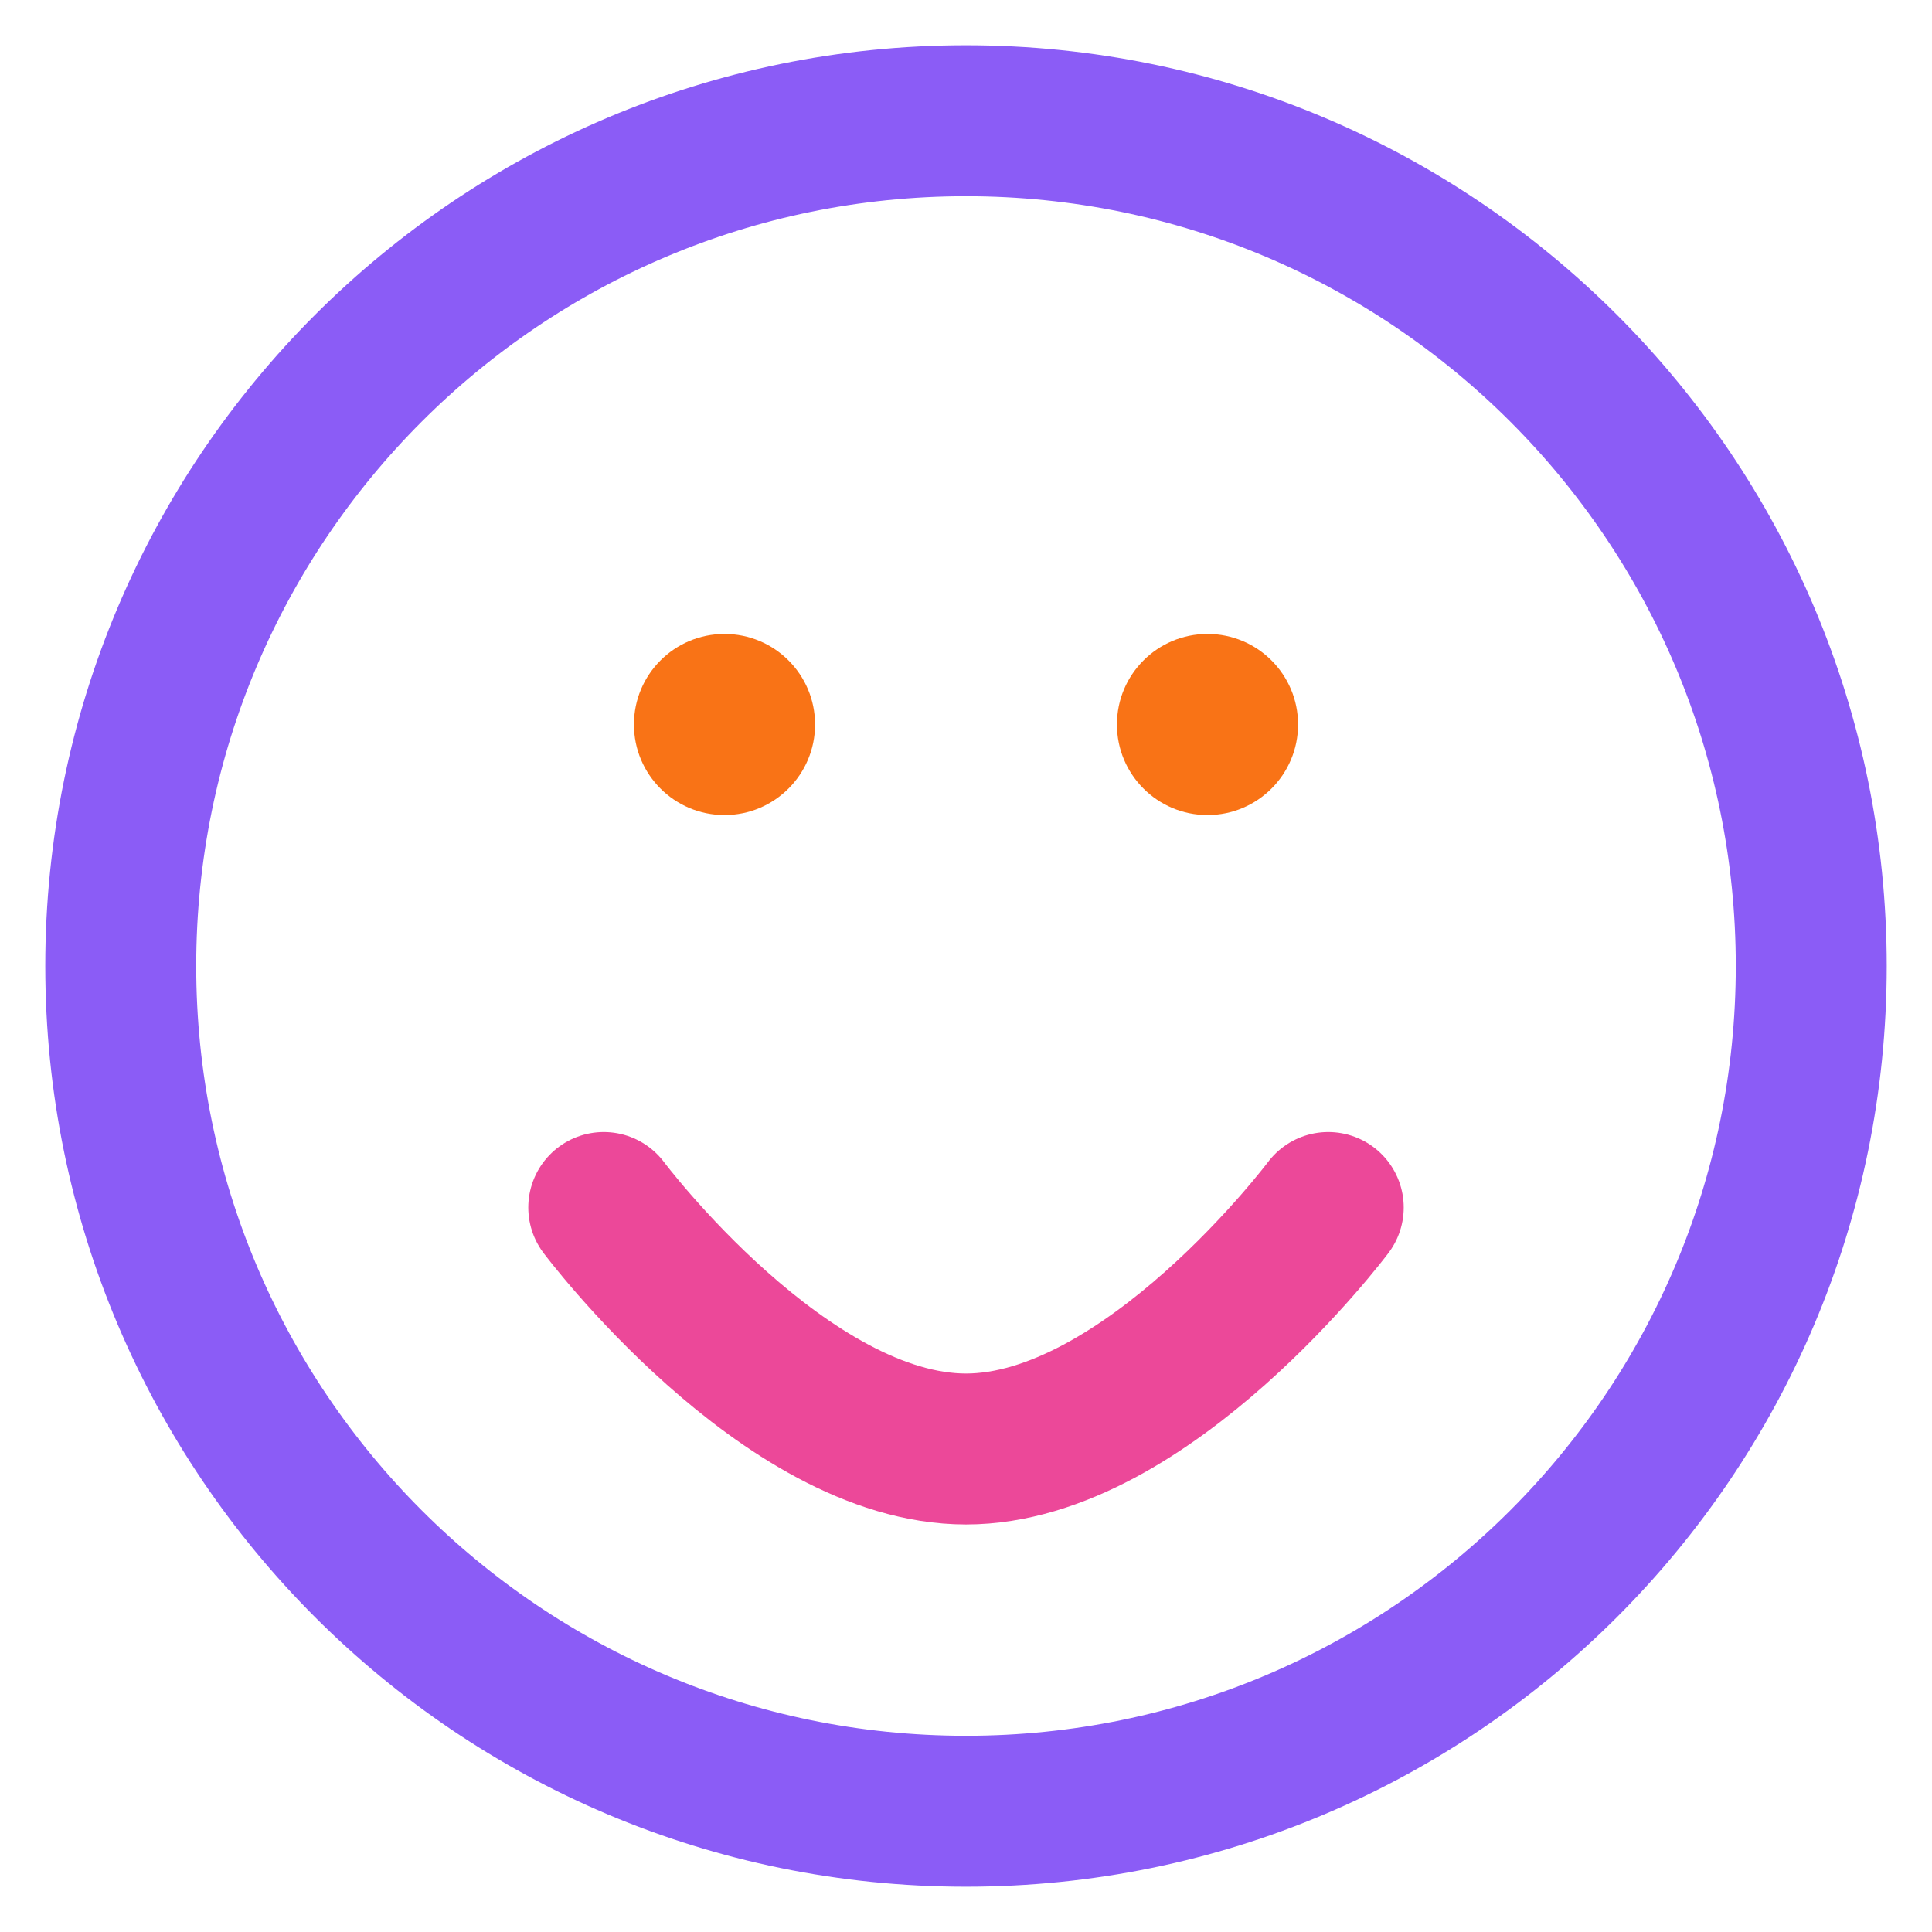
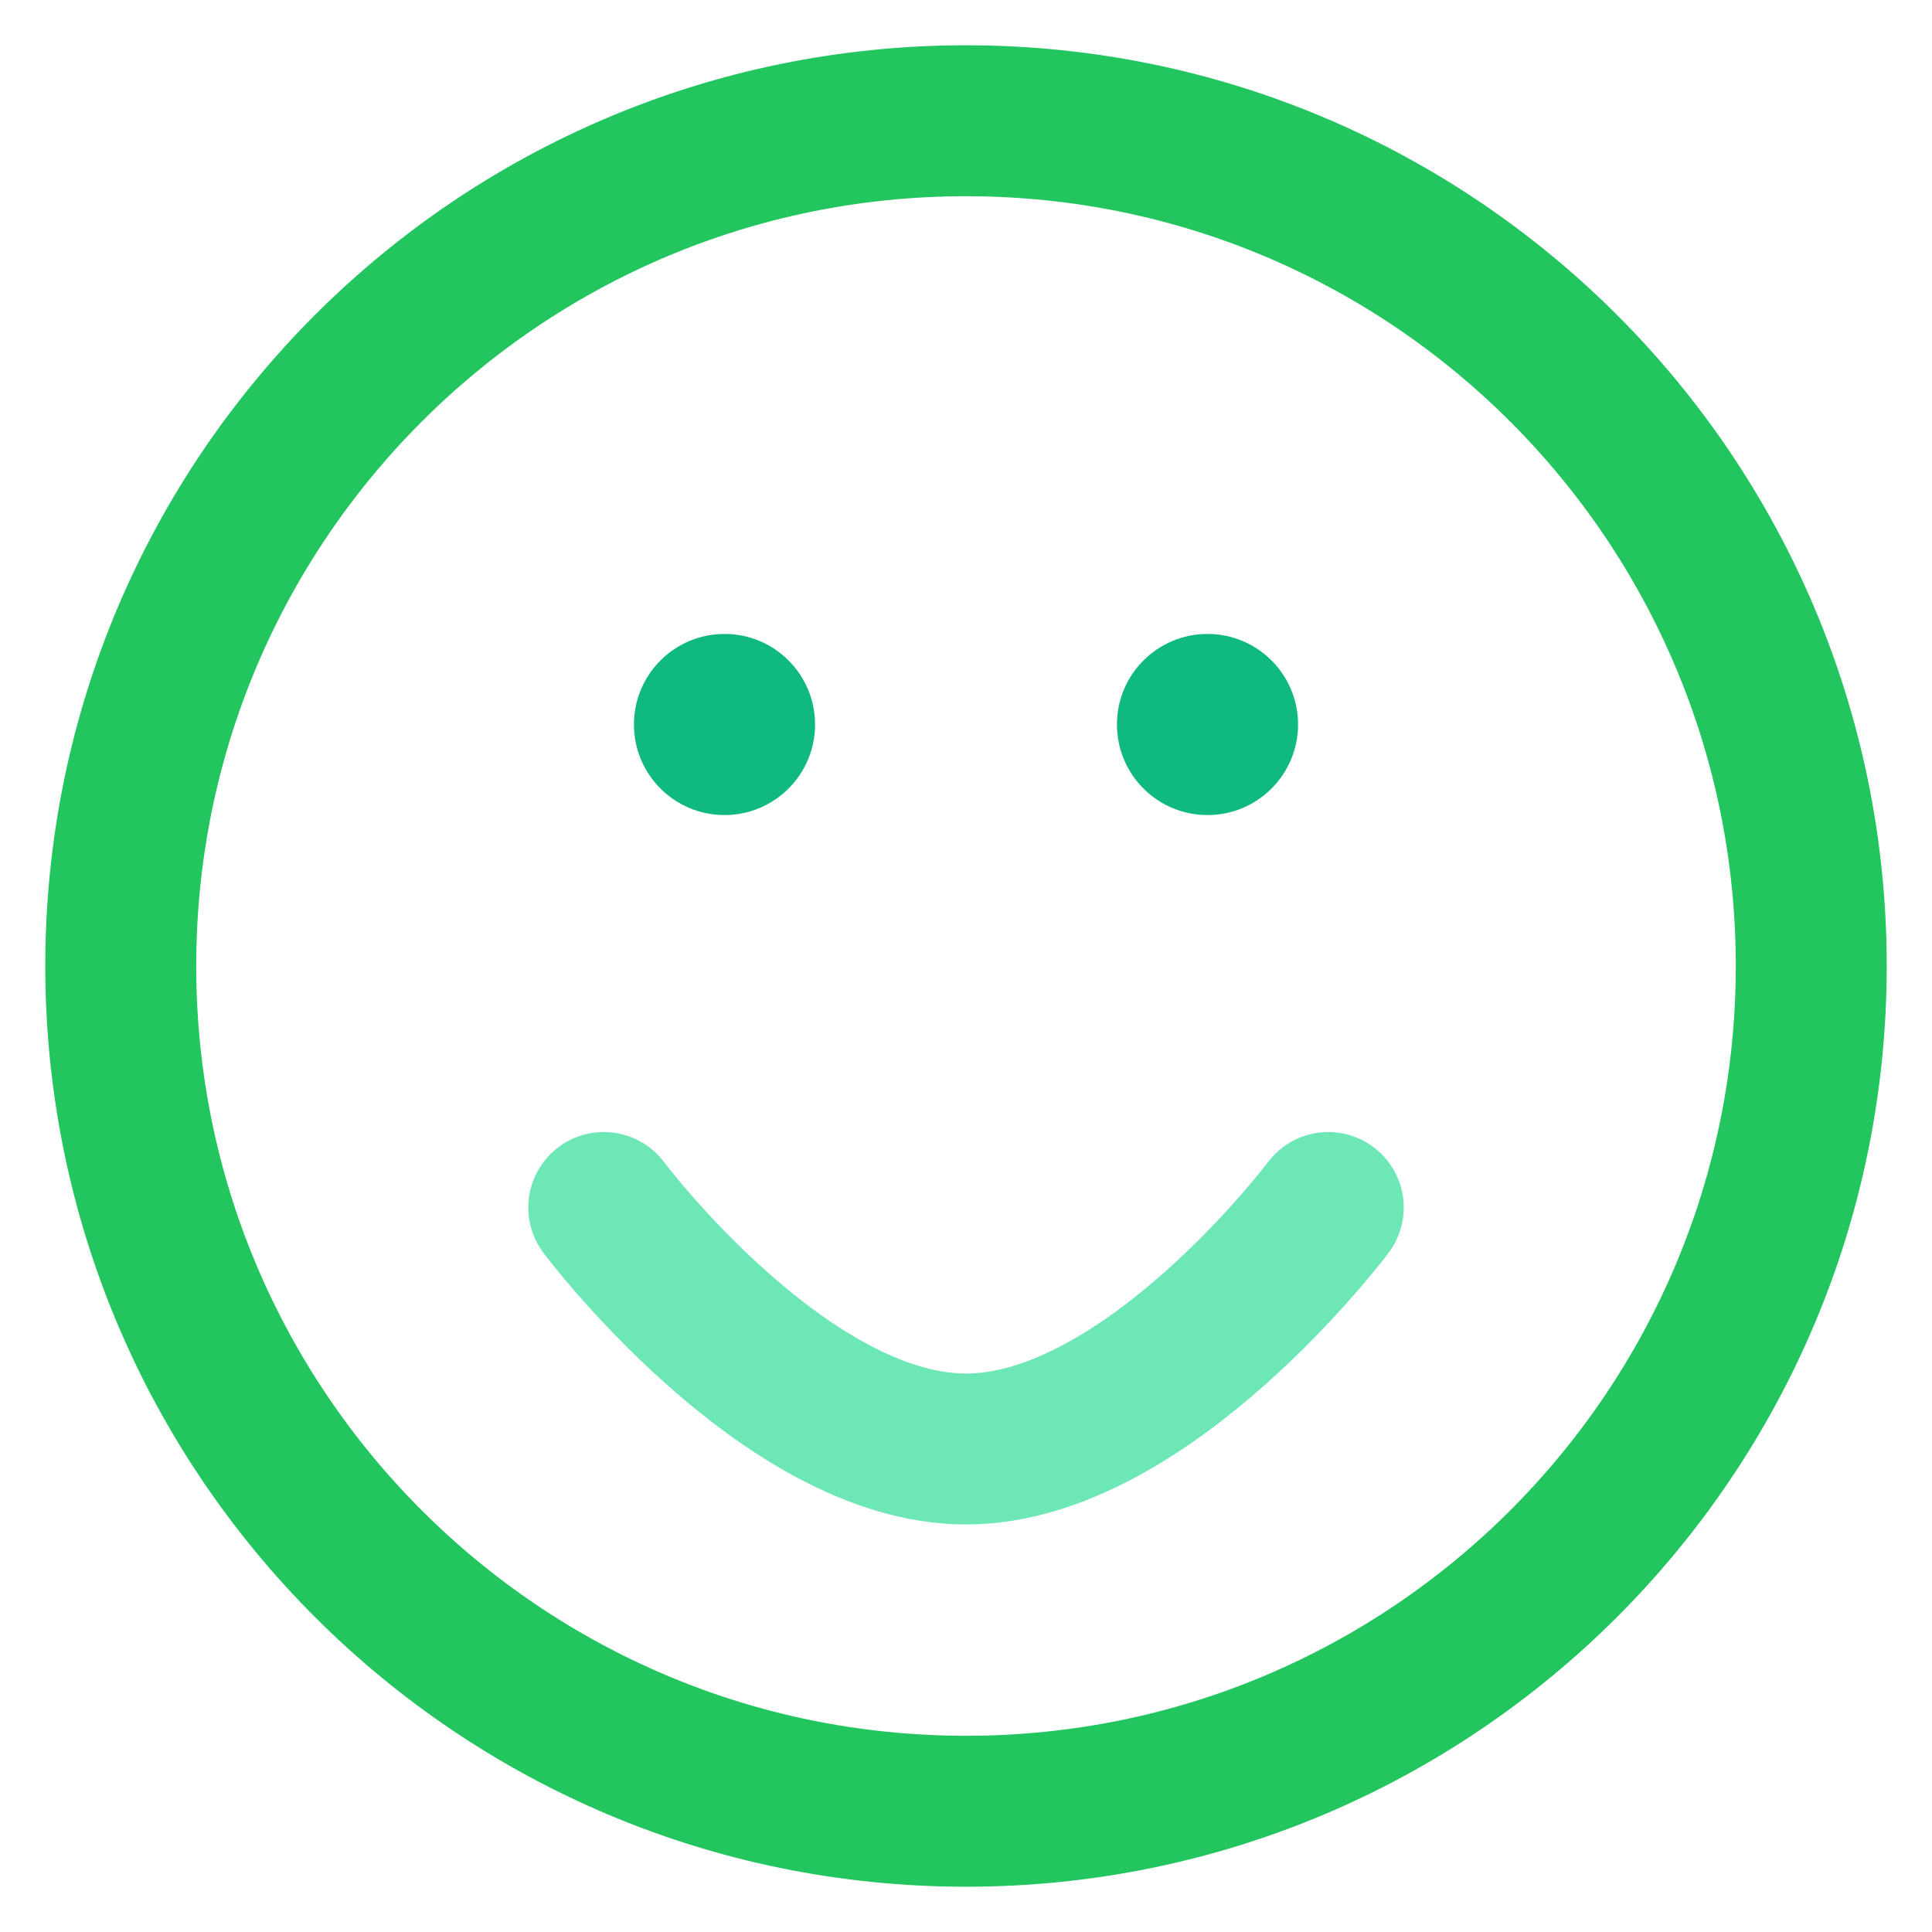
<svg xmlns="http://www.w3.org/2000/svg" viewBox="0 0 32 32" fill="none">
-   <circle cx="16" cy="16" r="14" stroke="#8B5CF6" stroke-width="2.5" />
-   <path d="M10 20 C10 20, 13 24, 16 24 C19 24, 22 20, 22 20" stroke="#EC4899" stroke-width="2.5" stroke-linecap="round" fill="none" />
-   <circle cx="12" cy="12" r="1.5" fill="#F97316" />
-   <circle cx="20" cy="12" r="1.5" fill="#F97316" />
+   <circle cx="16" cy="16" r="14" stroke="#22C55E" stroke-width="2.5" />
+   <path d="M10 20 C10 20, 13 24, 16 24 C19 24, 22 20, 22 20" stroke="#6EE7B7" stroke-width="2.5" stroke-linecap="round" fill="none" />
+   <circle cx="12" cy="12" r="1.5" fill="#10B981" />
+   <circle cx="20" cy="12" r="1.5" fill="#10B981" />
</svg>
